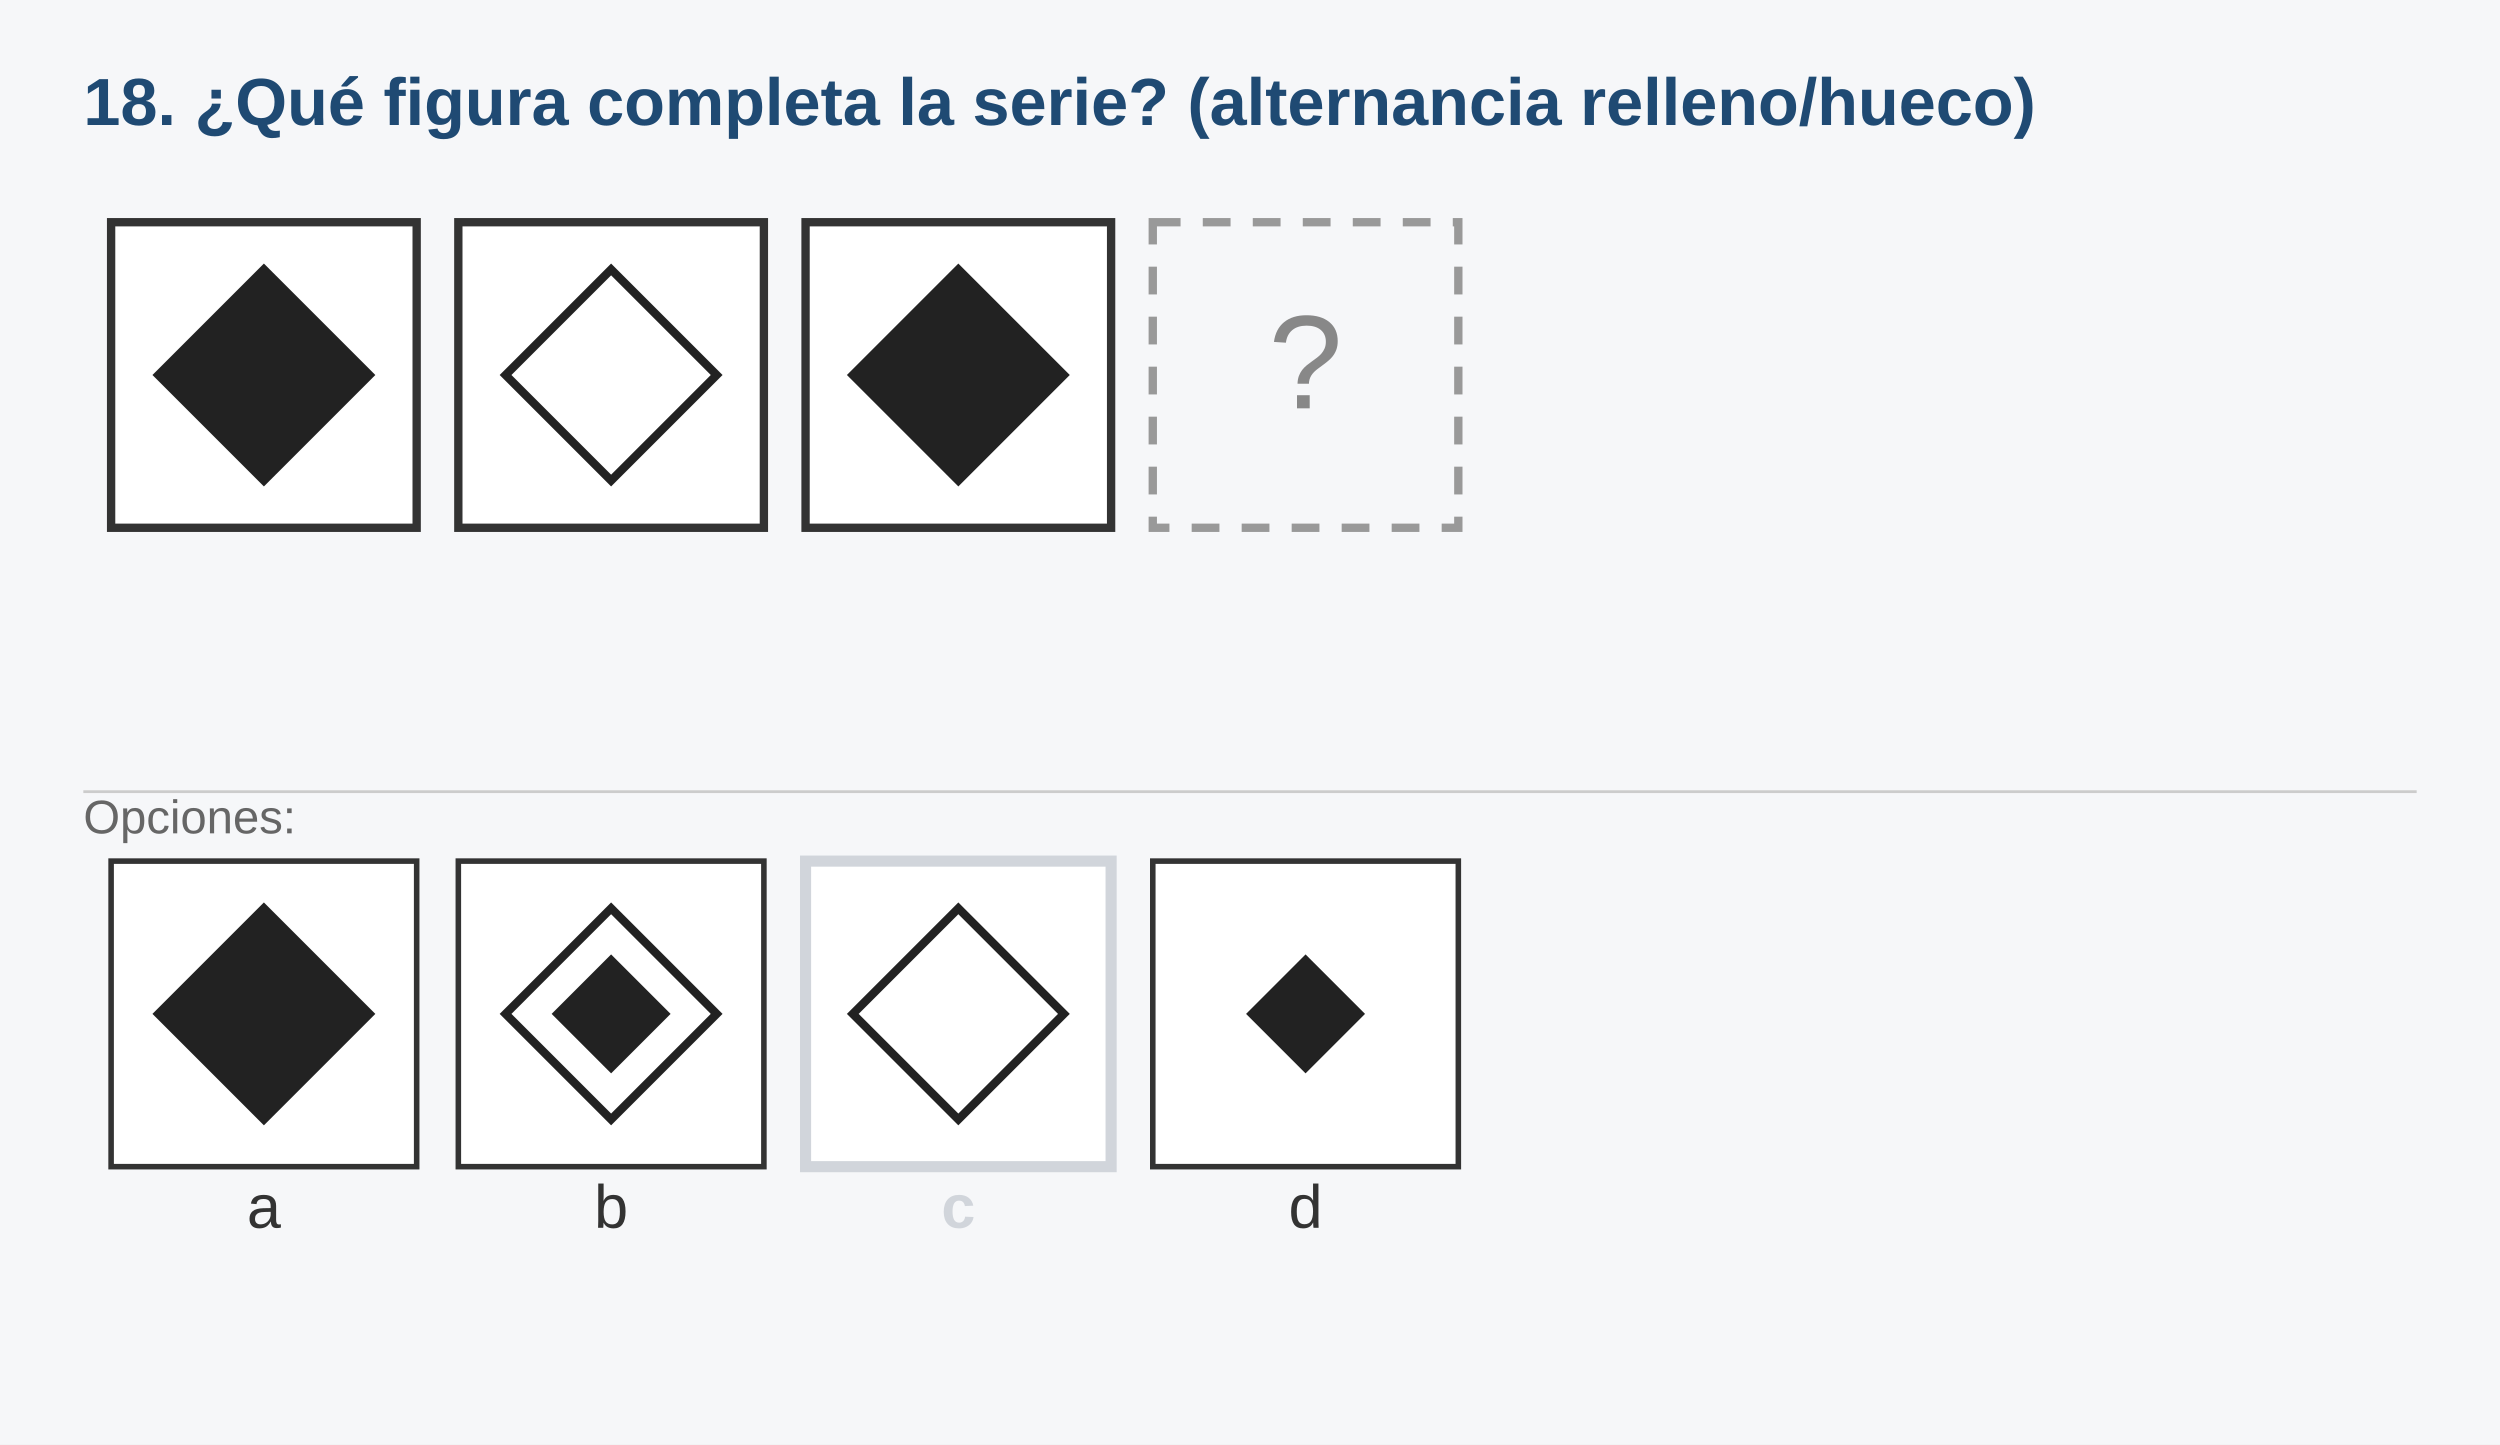
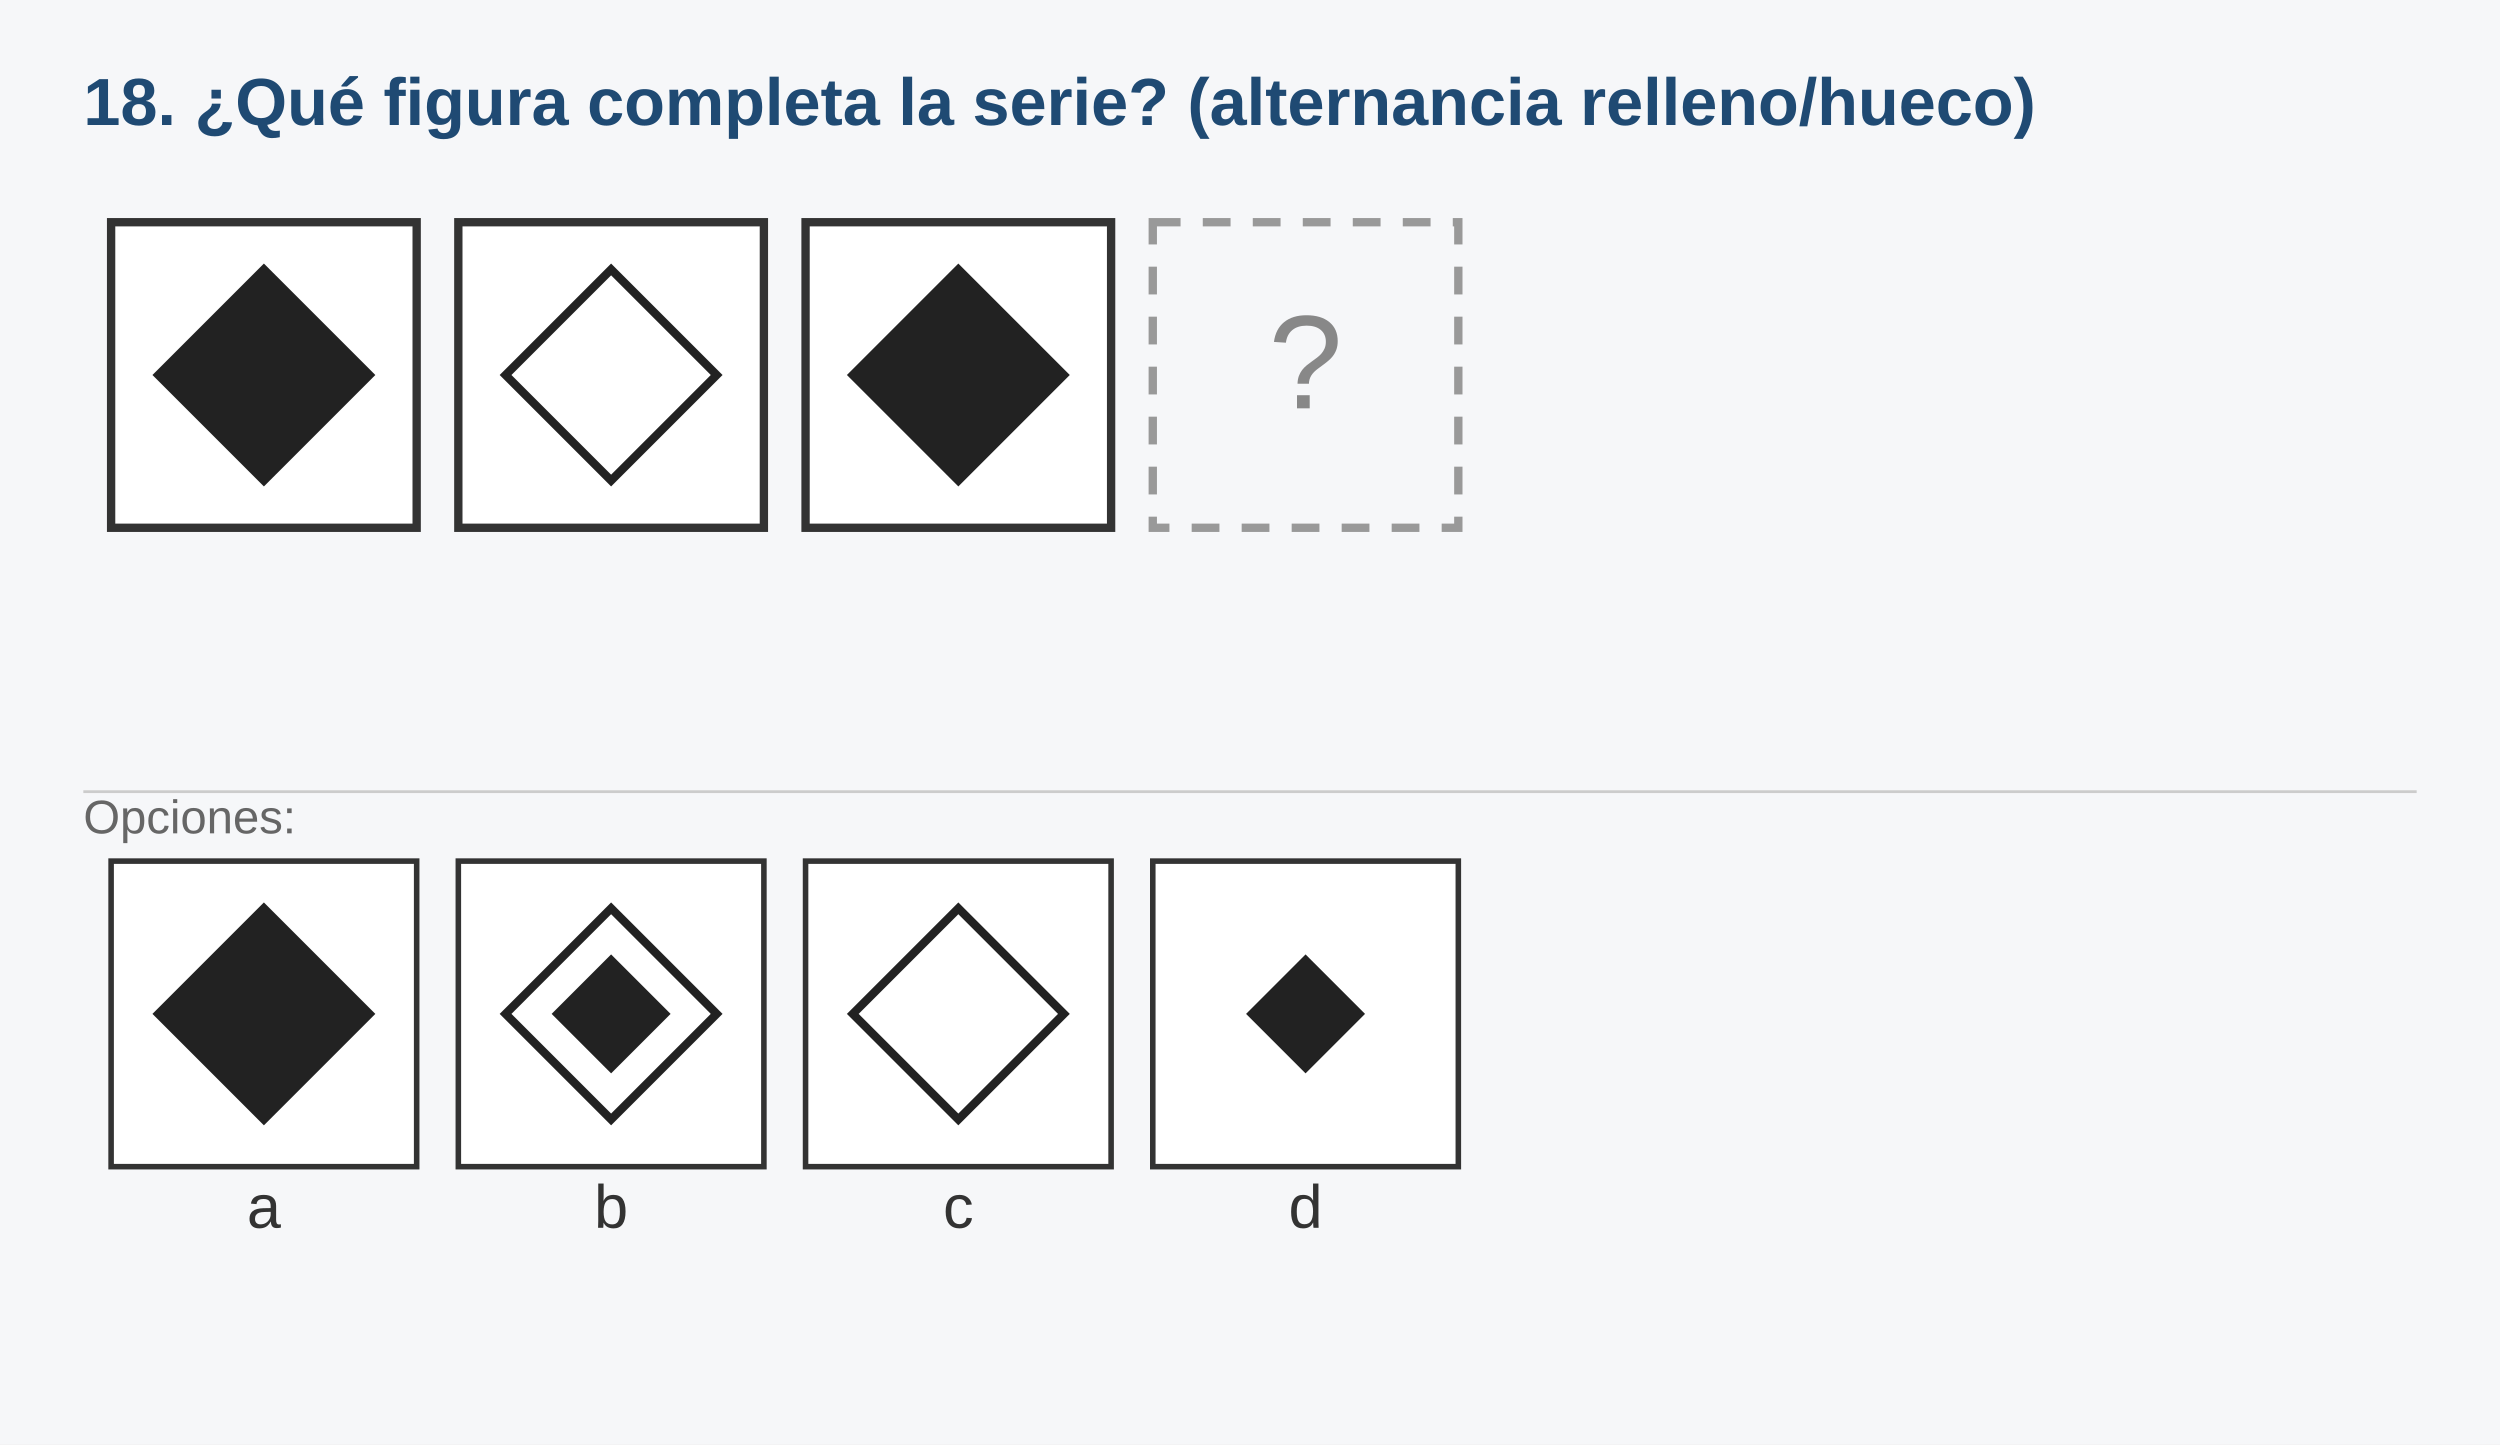
<svg xmlns="http://www.w3.org/2000/svg" width="900" height="520" viewBox="0 0 900 520">
  <rect width="100%" height="100%" fill="#f6f7f9" />
  <text x="30" y="45" font-family="Arial" font-size="24" font-weight="700" fill="#1f4a73">18. ¿Qué figura completa la serie? (alternancia relleno/hueco)</text>
  <rect x="40" y="80" width="110" height="110" fill="white" stroke="#333" stroke-width="3" />
  <polygon points="95,97 133,135 95,173 57,135" fill="#222" stroke="#222" stroke-width="3" />
  <rect x="165" y="80" width="110" height="110" fill="white" stroke="#333" stroke-width="3" />
  <polygon points="220,97 258,135 220,173 182,135" fill="none" stroke="#222" stroke-width="3" />
  <rect x="290" y="80" width="110" height="110" fill="white" stroke="#333" stroke-width="3" />
  <polygon points="345,97 383,135 345,173 307,135" fill="#222" stroke="#222" stroke-width="3" />
  <rect x="415" y="80" width="110" height="110" fill="none" stroke="#999" stroke-width="3" stroke-dasharray="10 8" />
  <text x="470" y="147" font-family="Arial" font-size="48" text-anchor="middle" fill="#888">?</text>
  <line x1="30" y1="285" x2="870" y2="285" stroke="#ccc" stroke-width="1" />
  <text x="30" y="300" font-family="Arial" font-size="17" fill="#666">Opciones:</text>
  <rect x="40" y="310" width="110" height="110" fill="white" stroke="#333" stroke-width="2" />
  <polygon points="95,327 133,365 95,403 57,365" fill="#222" stroke="#222" stroke-width="3" />
  <text x="95" y="442" font-family="Arial" font-size="22" font-weight="normal" text-anchor="middle" fill="#333">a</text>
  <rect x="165" y="310" width="110" height="110" fill="white" stroke="#333" stroke-width="2" />
  <polygon points="220,327 258,365 220,403 182,365" fill="none" stroke="#222" stroke-width="3" />
  <polygon points="220,345 240,365 220,385 200,365" fill="#222" stroke="#222" stroke-width="2" />
  <text x="220" y="442" font-family="Arial" font-size="22" font-weight="normal" text-anchor="middle" fill="#333">b</text>
-   <rect x="290" y="310" width="110" height="110" fill="white" stroke="#d1d5db" stroke-width="4" />
+   <rect x="290" y="310" width="110" height="110" fill="white" stroke="#333" stroke-width="2" />
  <polygon points="345,327 383,365 345,403 307,365" fill="none" stroke="#222" stroke-width="3" />
-   <text x="345" y="442" font-family="Arial" font-size="22" font-weight="bold" text-anchor="middle" fill="#d1d5db">c</text>
+   <text x="345" y="442" font-family="Arial" font-size="22" font-weight="normal" text-anchor="middle" fill="#333">c</text>
  <rect x="415" y="310" width="110" height="110" fill="white" stroke="#333" stroke-width="2" />
  <polygon points="470,345 490,365 470,385 450,365" fill="#222" stroke="#222" stroke-width="2" />
  <text x="470" y="442" font-family="Arial" font-size="22" font-weight="normal" text-anchor="middle" fill="#333">d</text>
</svg>
